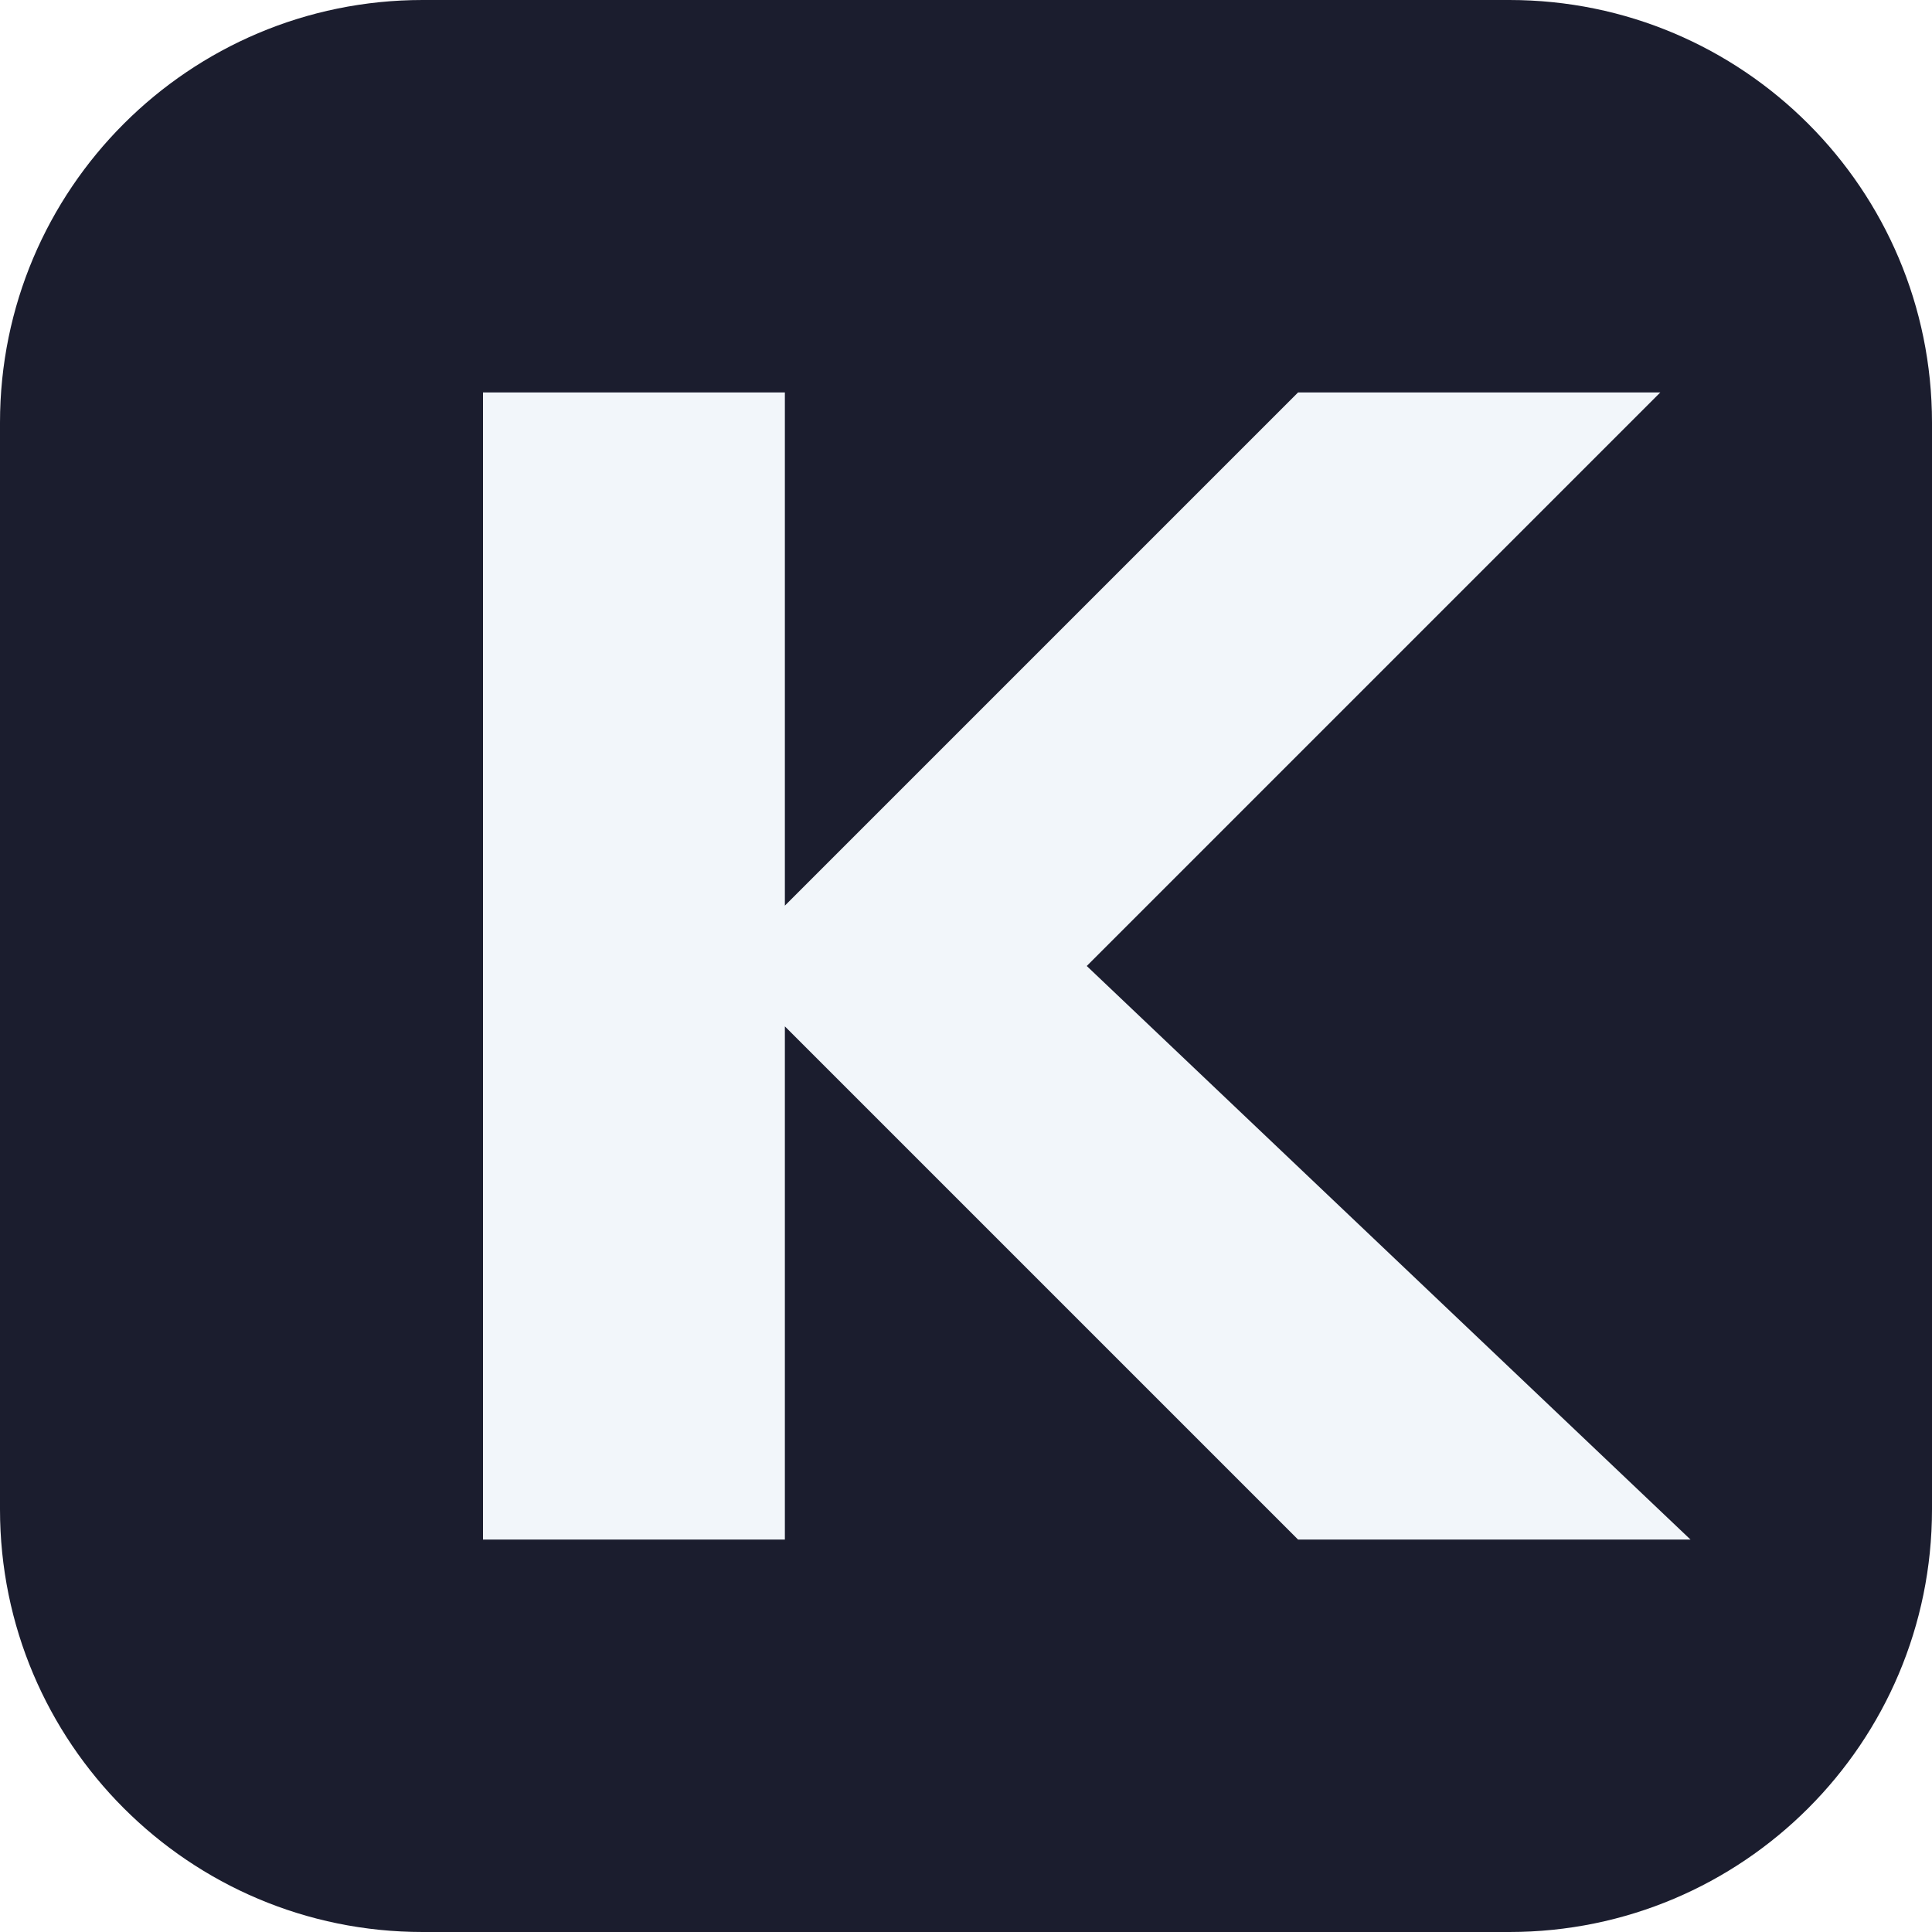
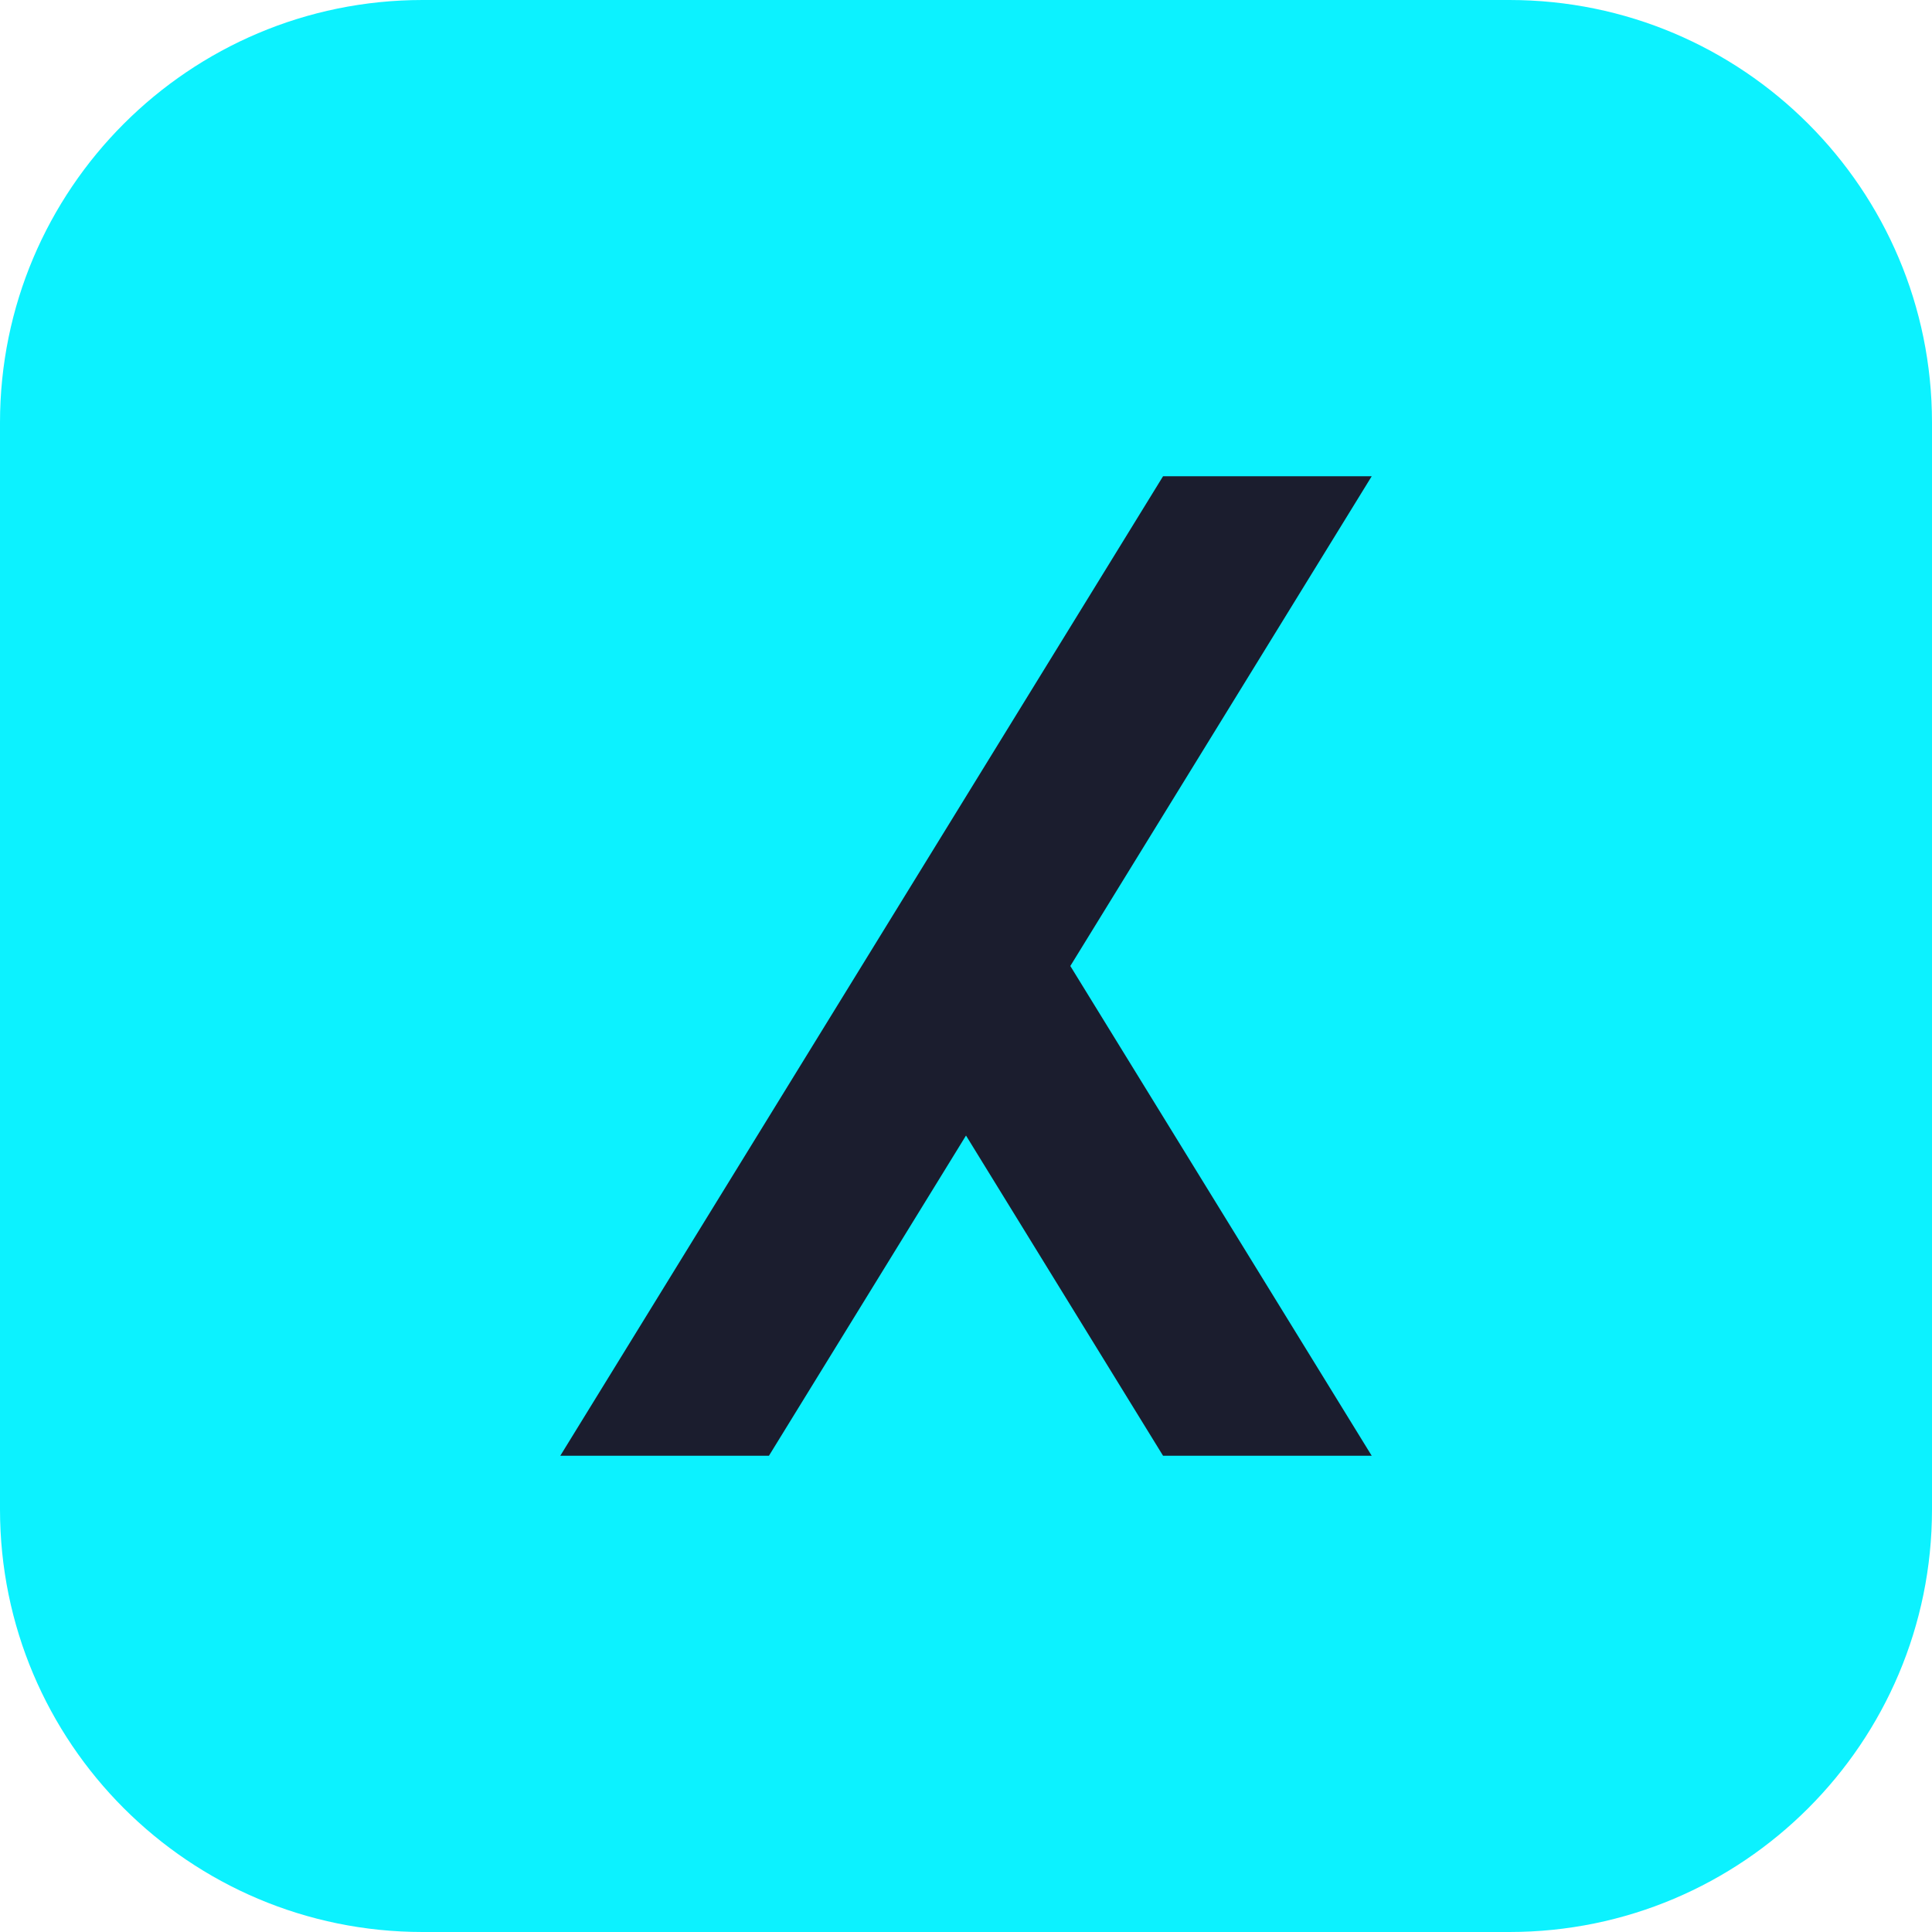
<svg xmlns="http://www.w3.org/2000/svg" viewBox="0 0 64 64">
-   <rect width="64" height="64" rx="14" fill="#1B1D2E" />
-   <path d="M16 13h10v17L43 13h12L36 32l20 19H43L26 34v17H16z" fill="#F2F6FA" />
+   <rect width="64" height="64" rx="14" fill="#0CF2FF" />
+   <path transform="translate(8 8) scale(.096)" d="M390 419h-72l-68-110.5L182 419h-72L318 81h72L286 250z" fill="#1B1D2E" />
</svg>
